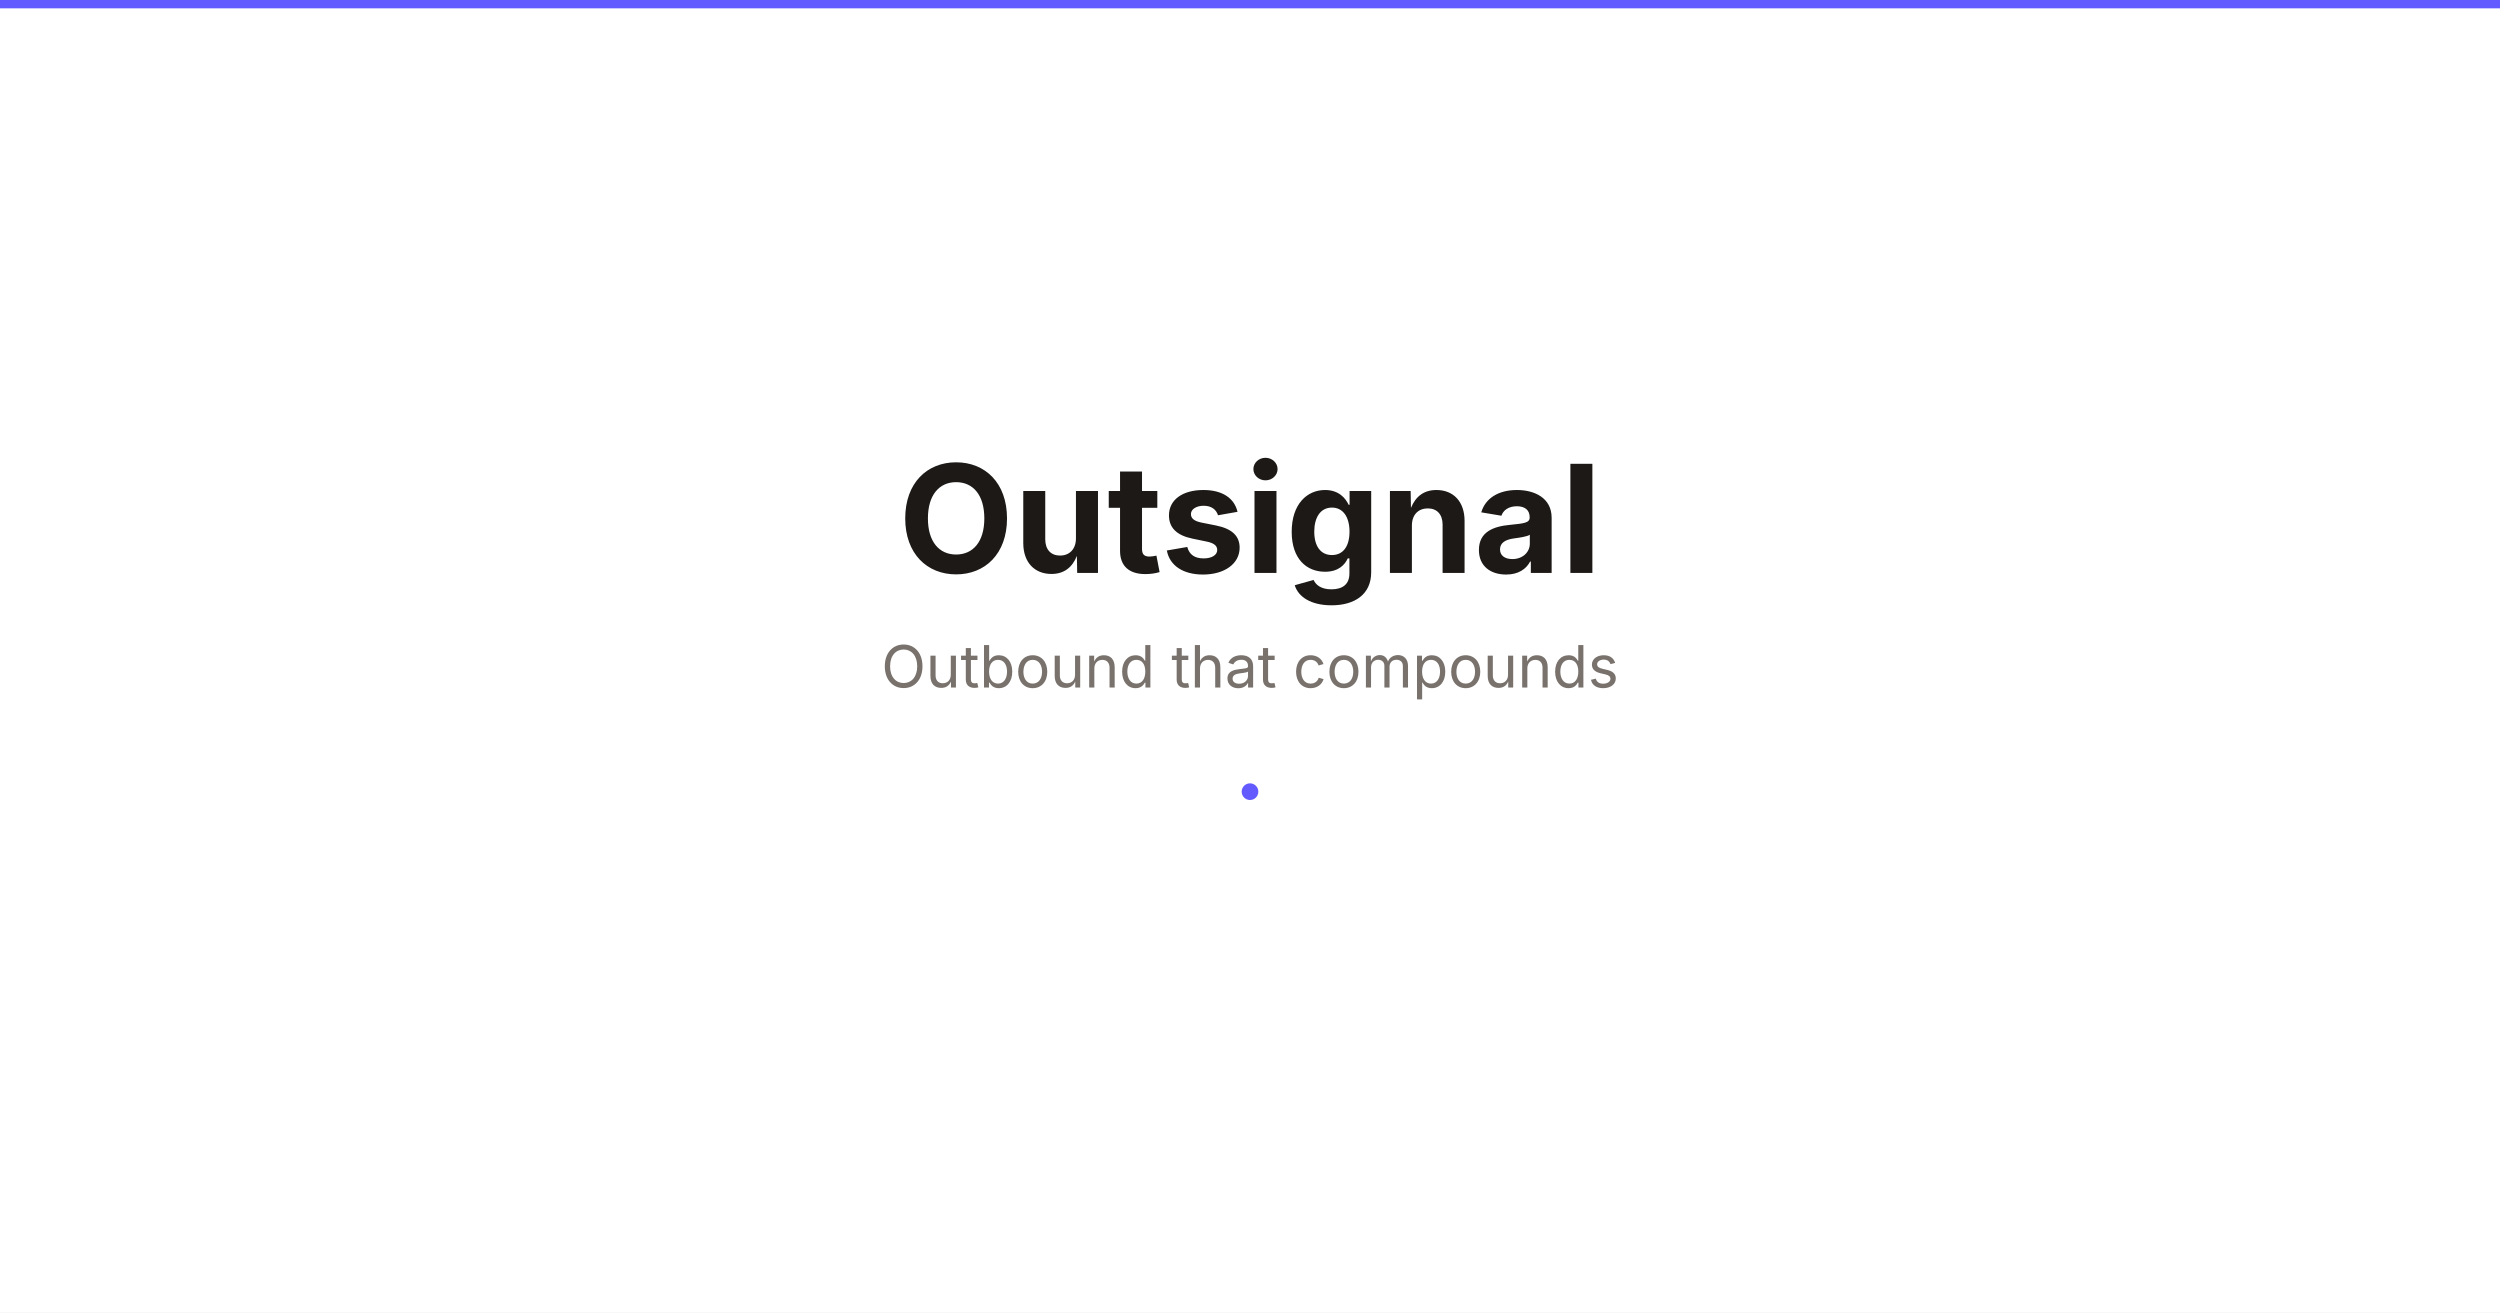
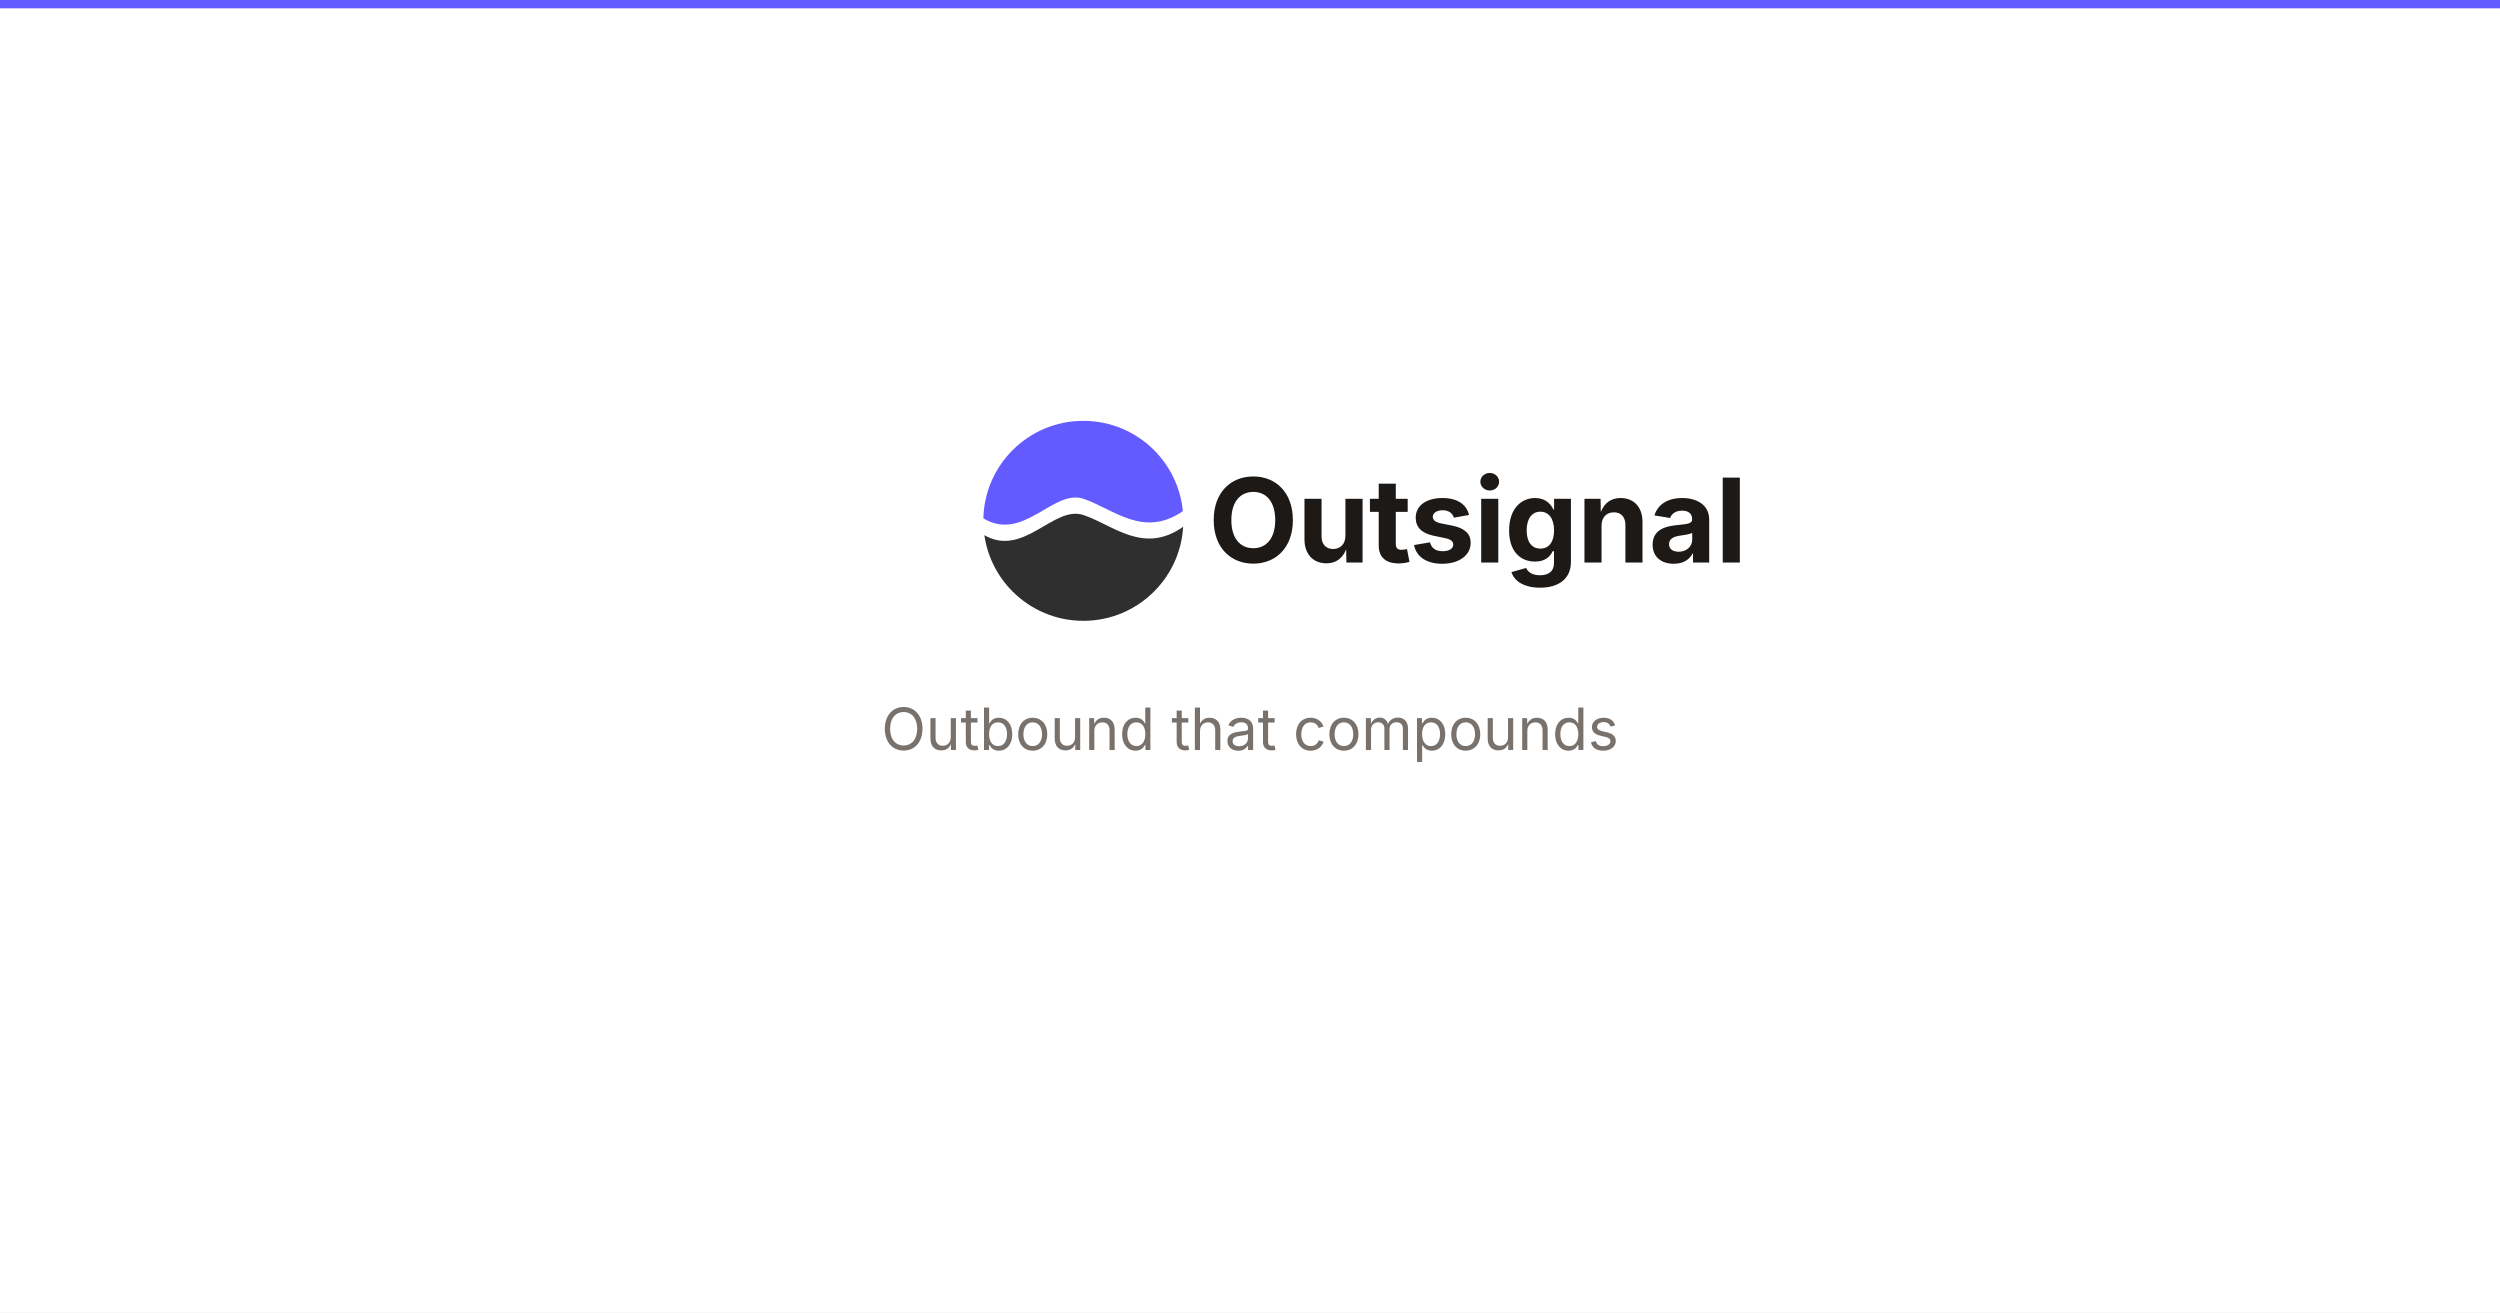
<svg xmlns="http://www.w3.org/2000/svg" width="1200" height="630" viewBox="0 0 1200 630">
  <rect width="1200" height="630" fill="#ffffff" />
  <rect width="1200" height="4" fill="#635BFF" />
-   <text x="600" y="275" text-anchor="middle" font-family="'Geist Sans', 'Inter', -apple-system, BlinkMacSystemFont, 'Segoe UI', sans-serif" font-size="72" font-weight="700" fill="#1c1917">Outsignal</text>
-   <text x="600" y="330" text-anchor="middle" font-family="'Geist Sans', 'Inter', -apple-system, BlinkMacSystemFont, 'Segoe UI', sans-serif" font-size="28" font-weight="400" fill="#78716c">Outbound that compounds</text>
-   <circle cx="600" cy="380" r="4" fill="#635BFF" />
+   <defs>
+     <clipPath id="ogc">
+       <circle cx="520" cy="250" r="48" />
+     </clipPath>
+   </defs>
+   <g clip-path="url(#ogc)">
+     <path d="M472,202 H568 V245.2 C548.8,258.6 534.4,244.2 520,239.4 C505.6,234.6 491.2,260.4 472,248.8 V202 Z" fill="#635BFF" />
+     <path d="M472,256.6 C491.2,268.2 505.6,242.4 520,247.2 C534.4,252 548.8,266.4 568,252.8 V298 H472 Z" fill="#2F2F2F" />
+   </g>
+   <text x="580" y="270" font-family="'Geist Sans', 'Inter', -apple-system, BlinkMacSystemFont, 'Segoe UI', sans-serif" font-size="56" font-weight="700" letter-spacing="-0.5" fill="#1c1917">Outsignal</text>
+   <text x="600" y="360" text-anchor="middle" font-family="'Geist Sans', 'Inter', -apple-system, BlinkMacSystemFont, 'Segoe UI', sans-serif" font-size="28" font-weight="400" fill="#78716c">Outbound that compounds</text>
</svg>
